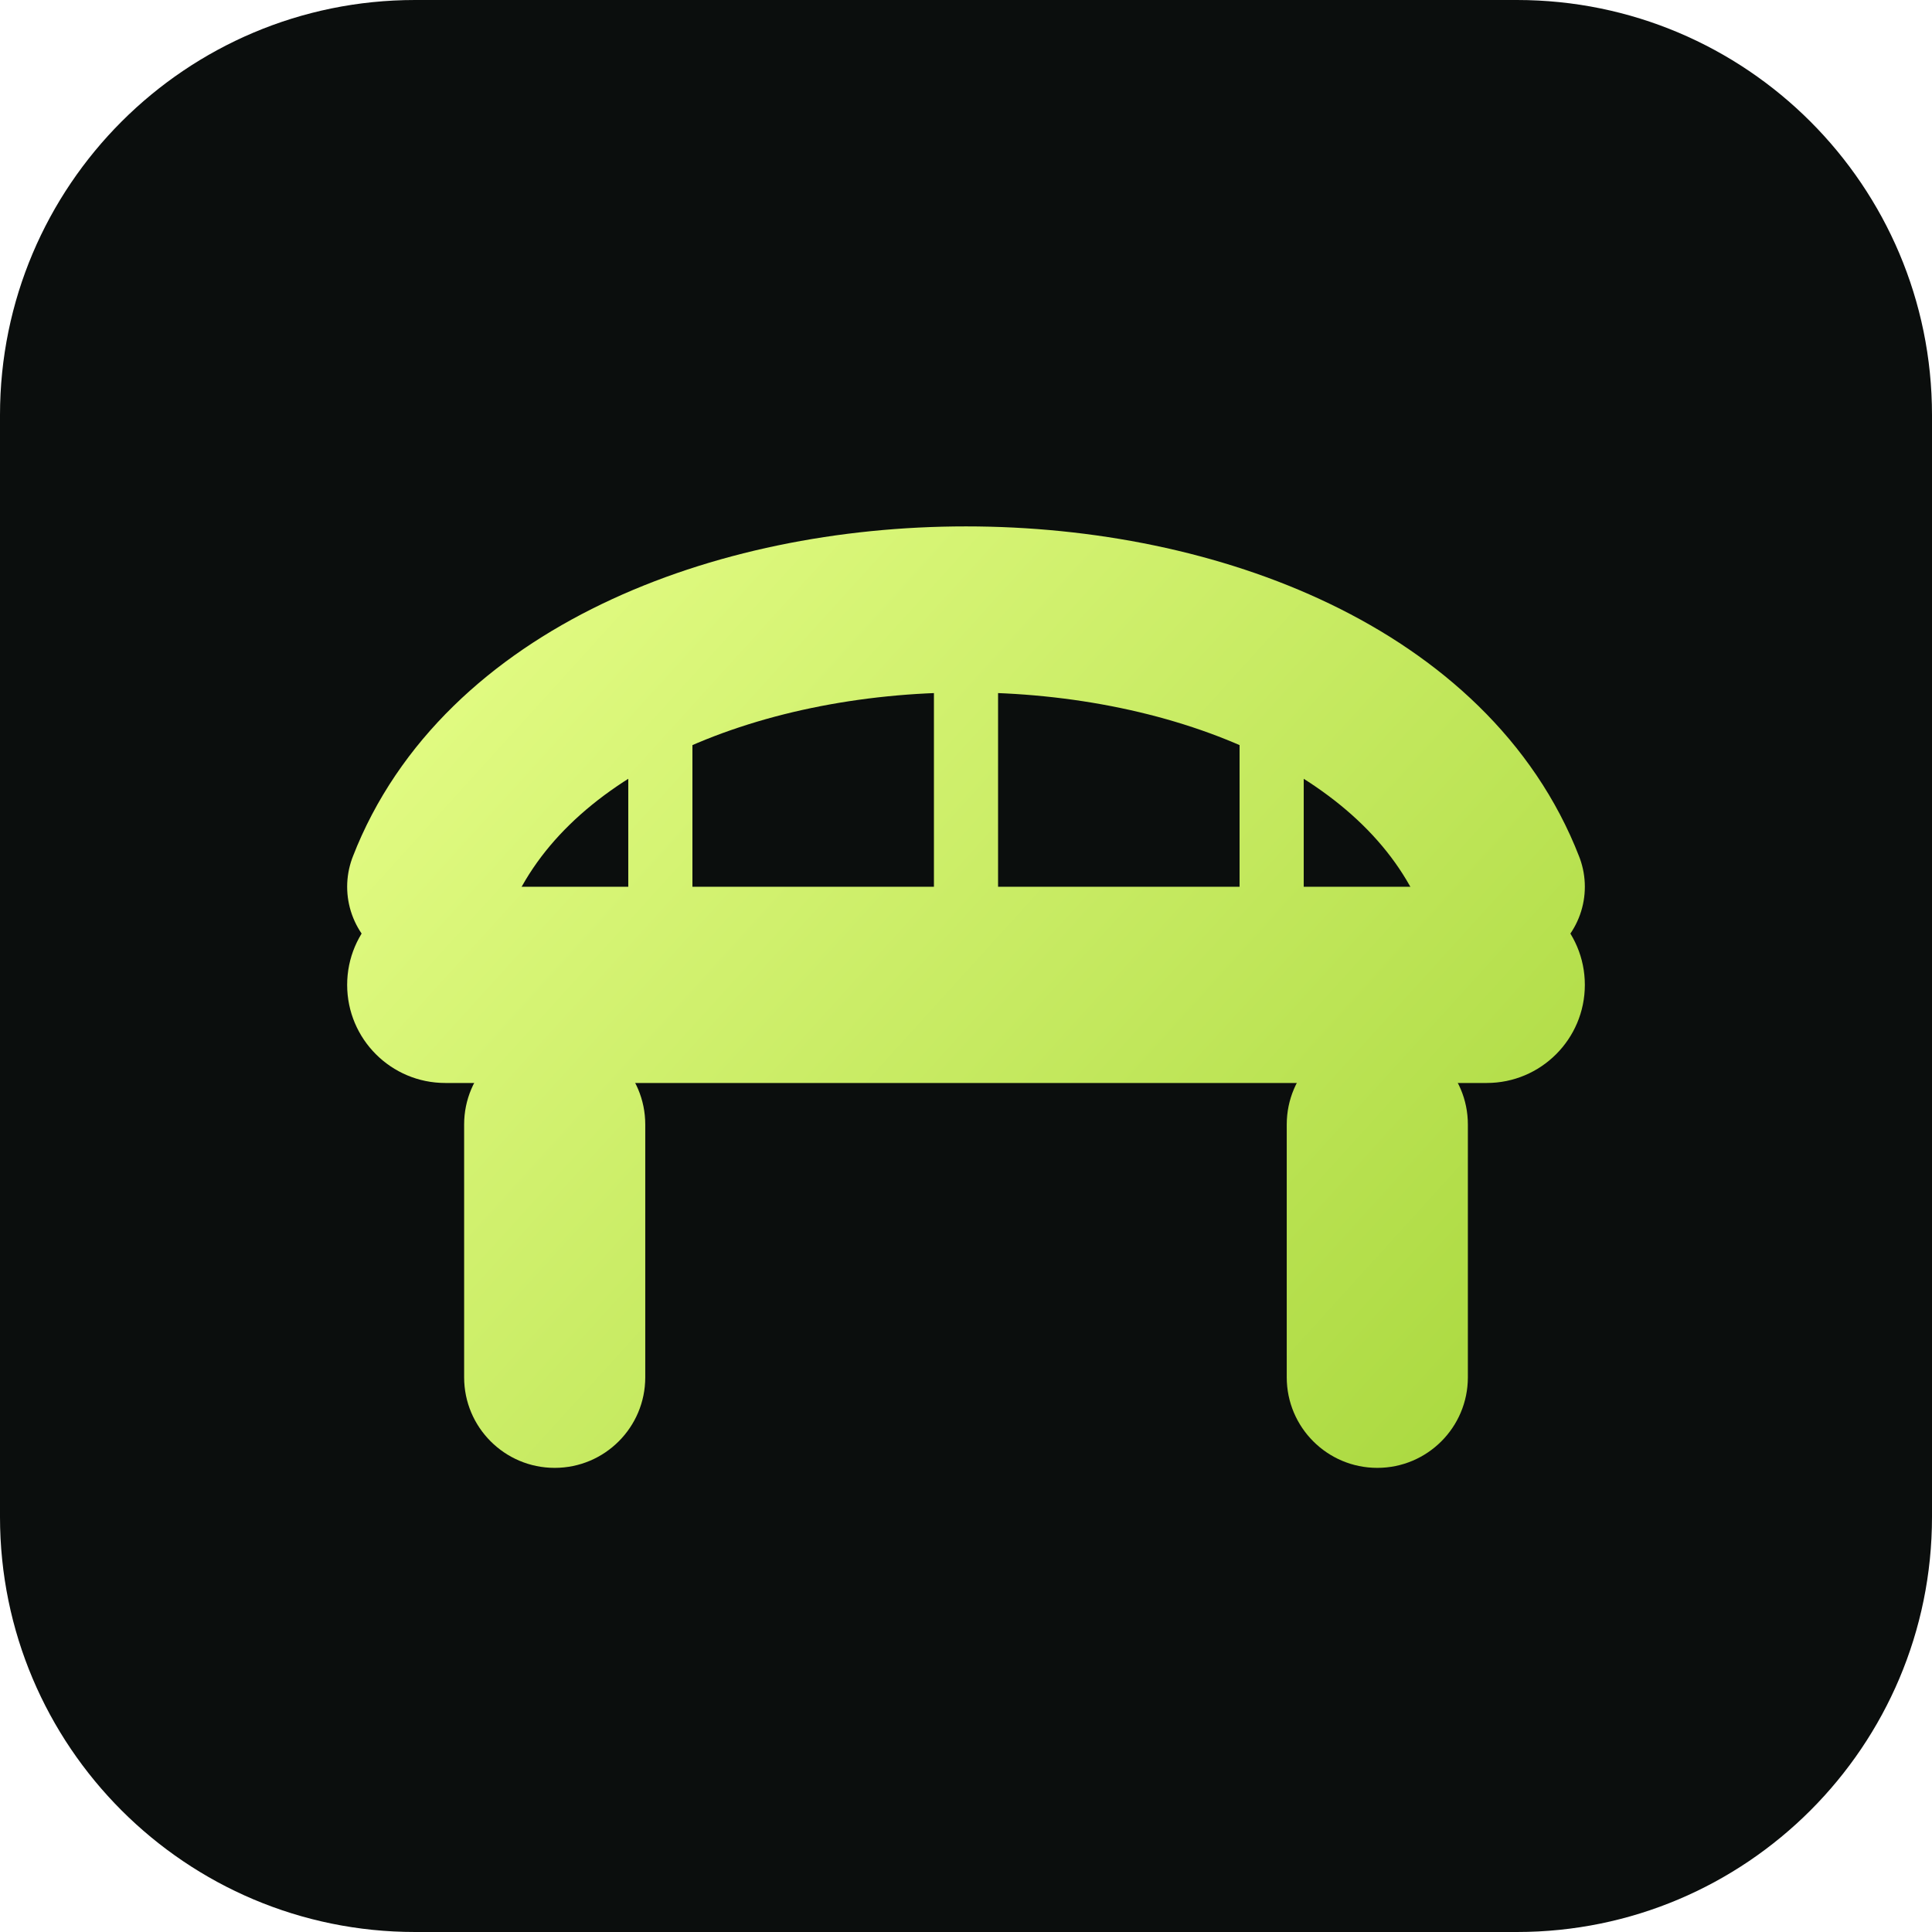
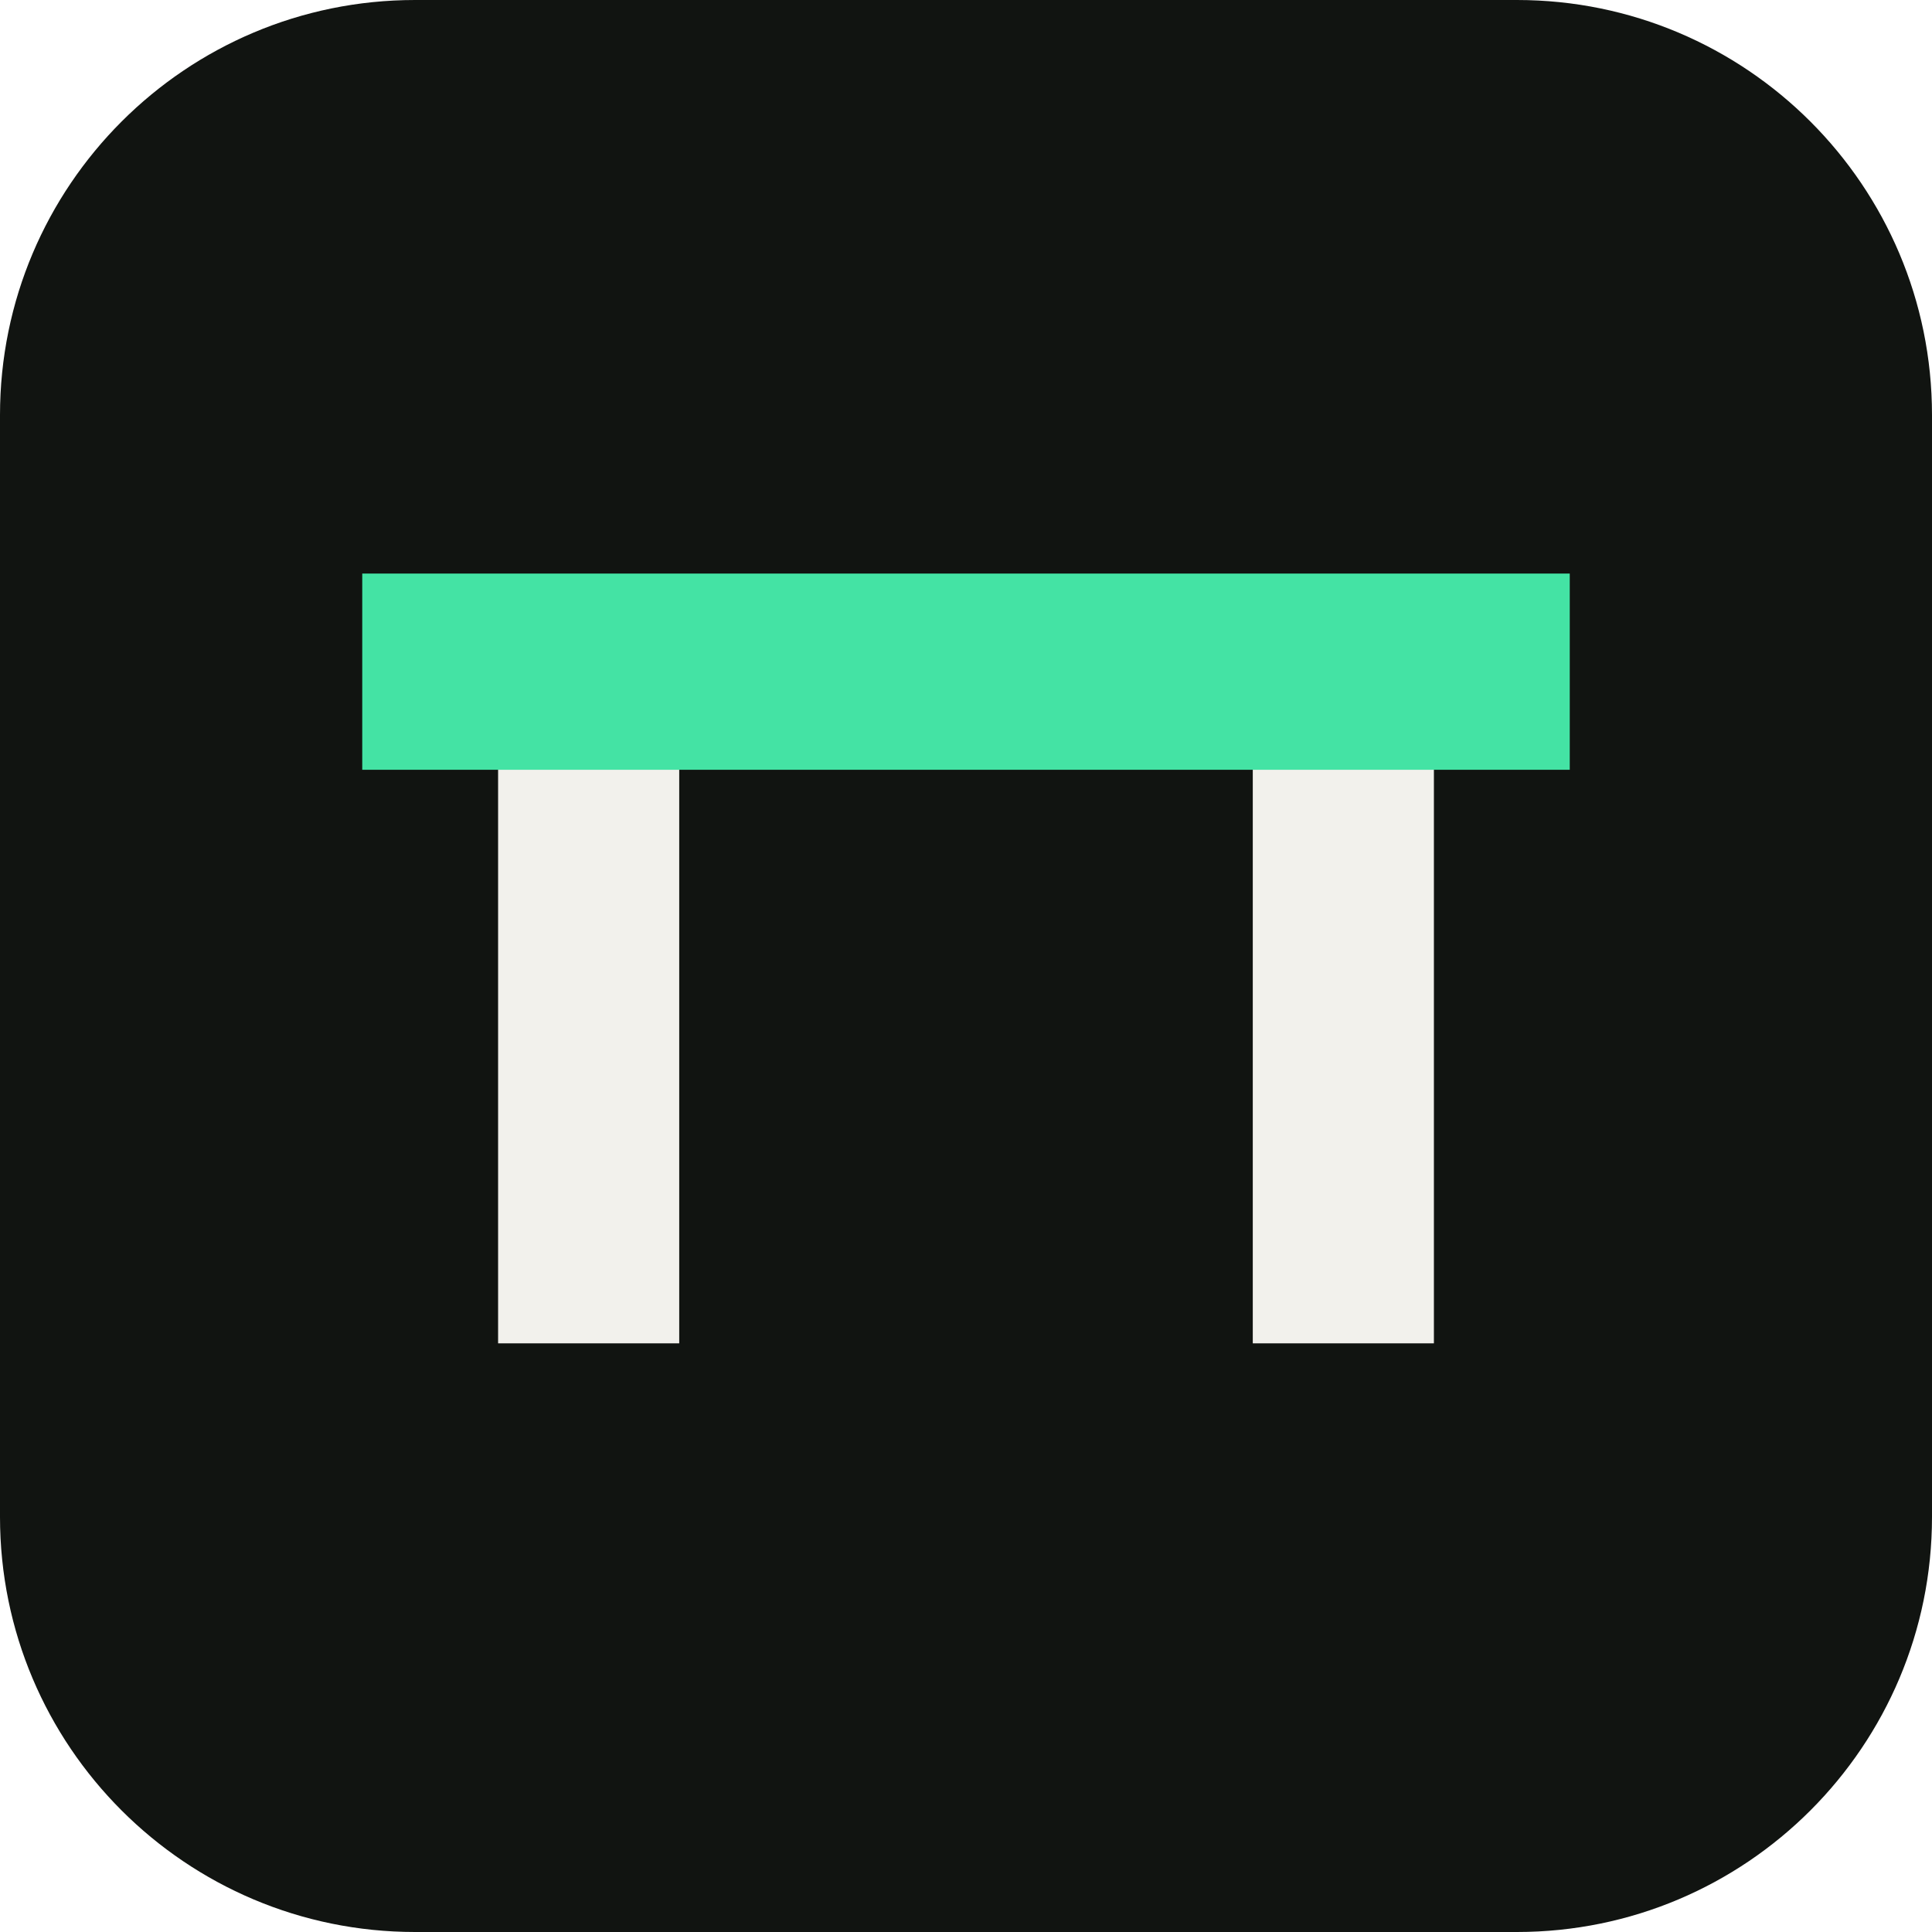
<svg xmlns="http://www.w3.org/2000/svg" viewBox="0 0 1024 1024">
-   <defs>
-     <linearGradient id="g" x1="220" y1="250" x2="804" y2="780" gradientUnits="userSpaceOnUse">
-       <stop stop-color="#e8ff8a" />
-       <stop offset="1" stop-color="#a9d83e" />
-     </linearGradient>
-   </defs>
-   <rect width="1024" height="1024" rx="220" fill="#0b0e0d" />
-   <g fill="none" stroke="url(#g)" stroke-linecap="round" stroke-linejoin="round">
-     <path d="M228 470C304 274 720 274 796 470" stroke-width="88" />
-     <path d="M350 382V492M512 338V492M674 382V492" stroke-width="34" />
+   <rect width="1024" height="1024" rx="220" fill="#111411" />
+   <g fill="#f2f1ec">
+     <rect x="264" y="400" width="96" height="312" />
+     <rect x="664" y="400" width="96" height="312" />
  </g>
-   <rect x="184" y="470" width="656" height="104" rx="52" fill="url(#g)" />
-   <rect x="246" y="548" width="96" height="230" rx="48" fill="url(#g)" />
-   <rect x="682" y="548" width="96" height="230" rx="48" fill="url(#g)" />
+   <rect x="192" y="304" width="640" height="104" fill="#44e3a4" />
</svg>
